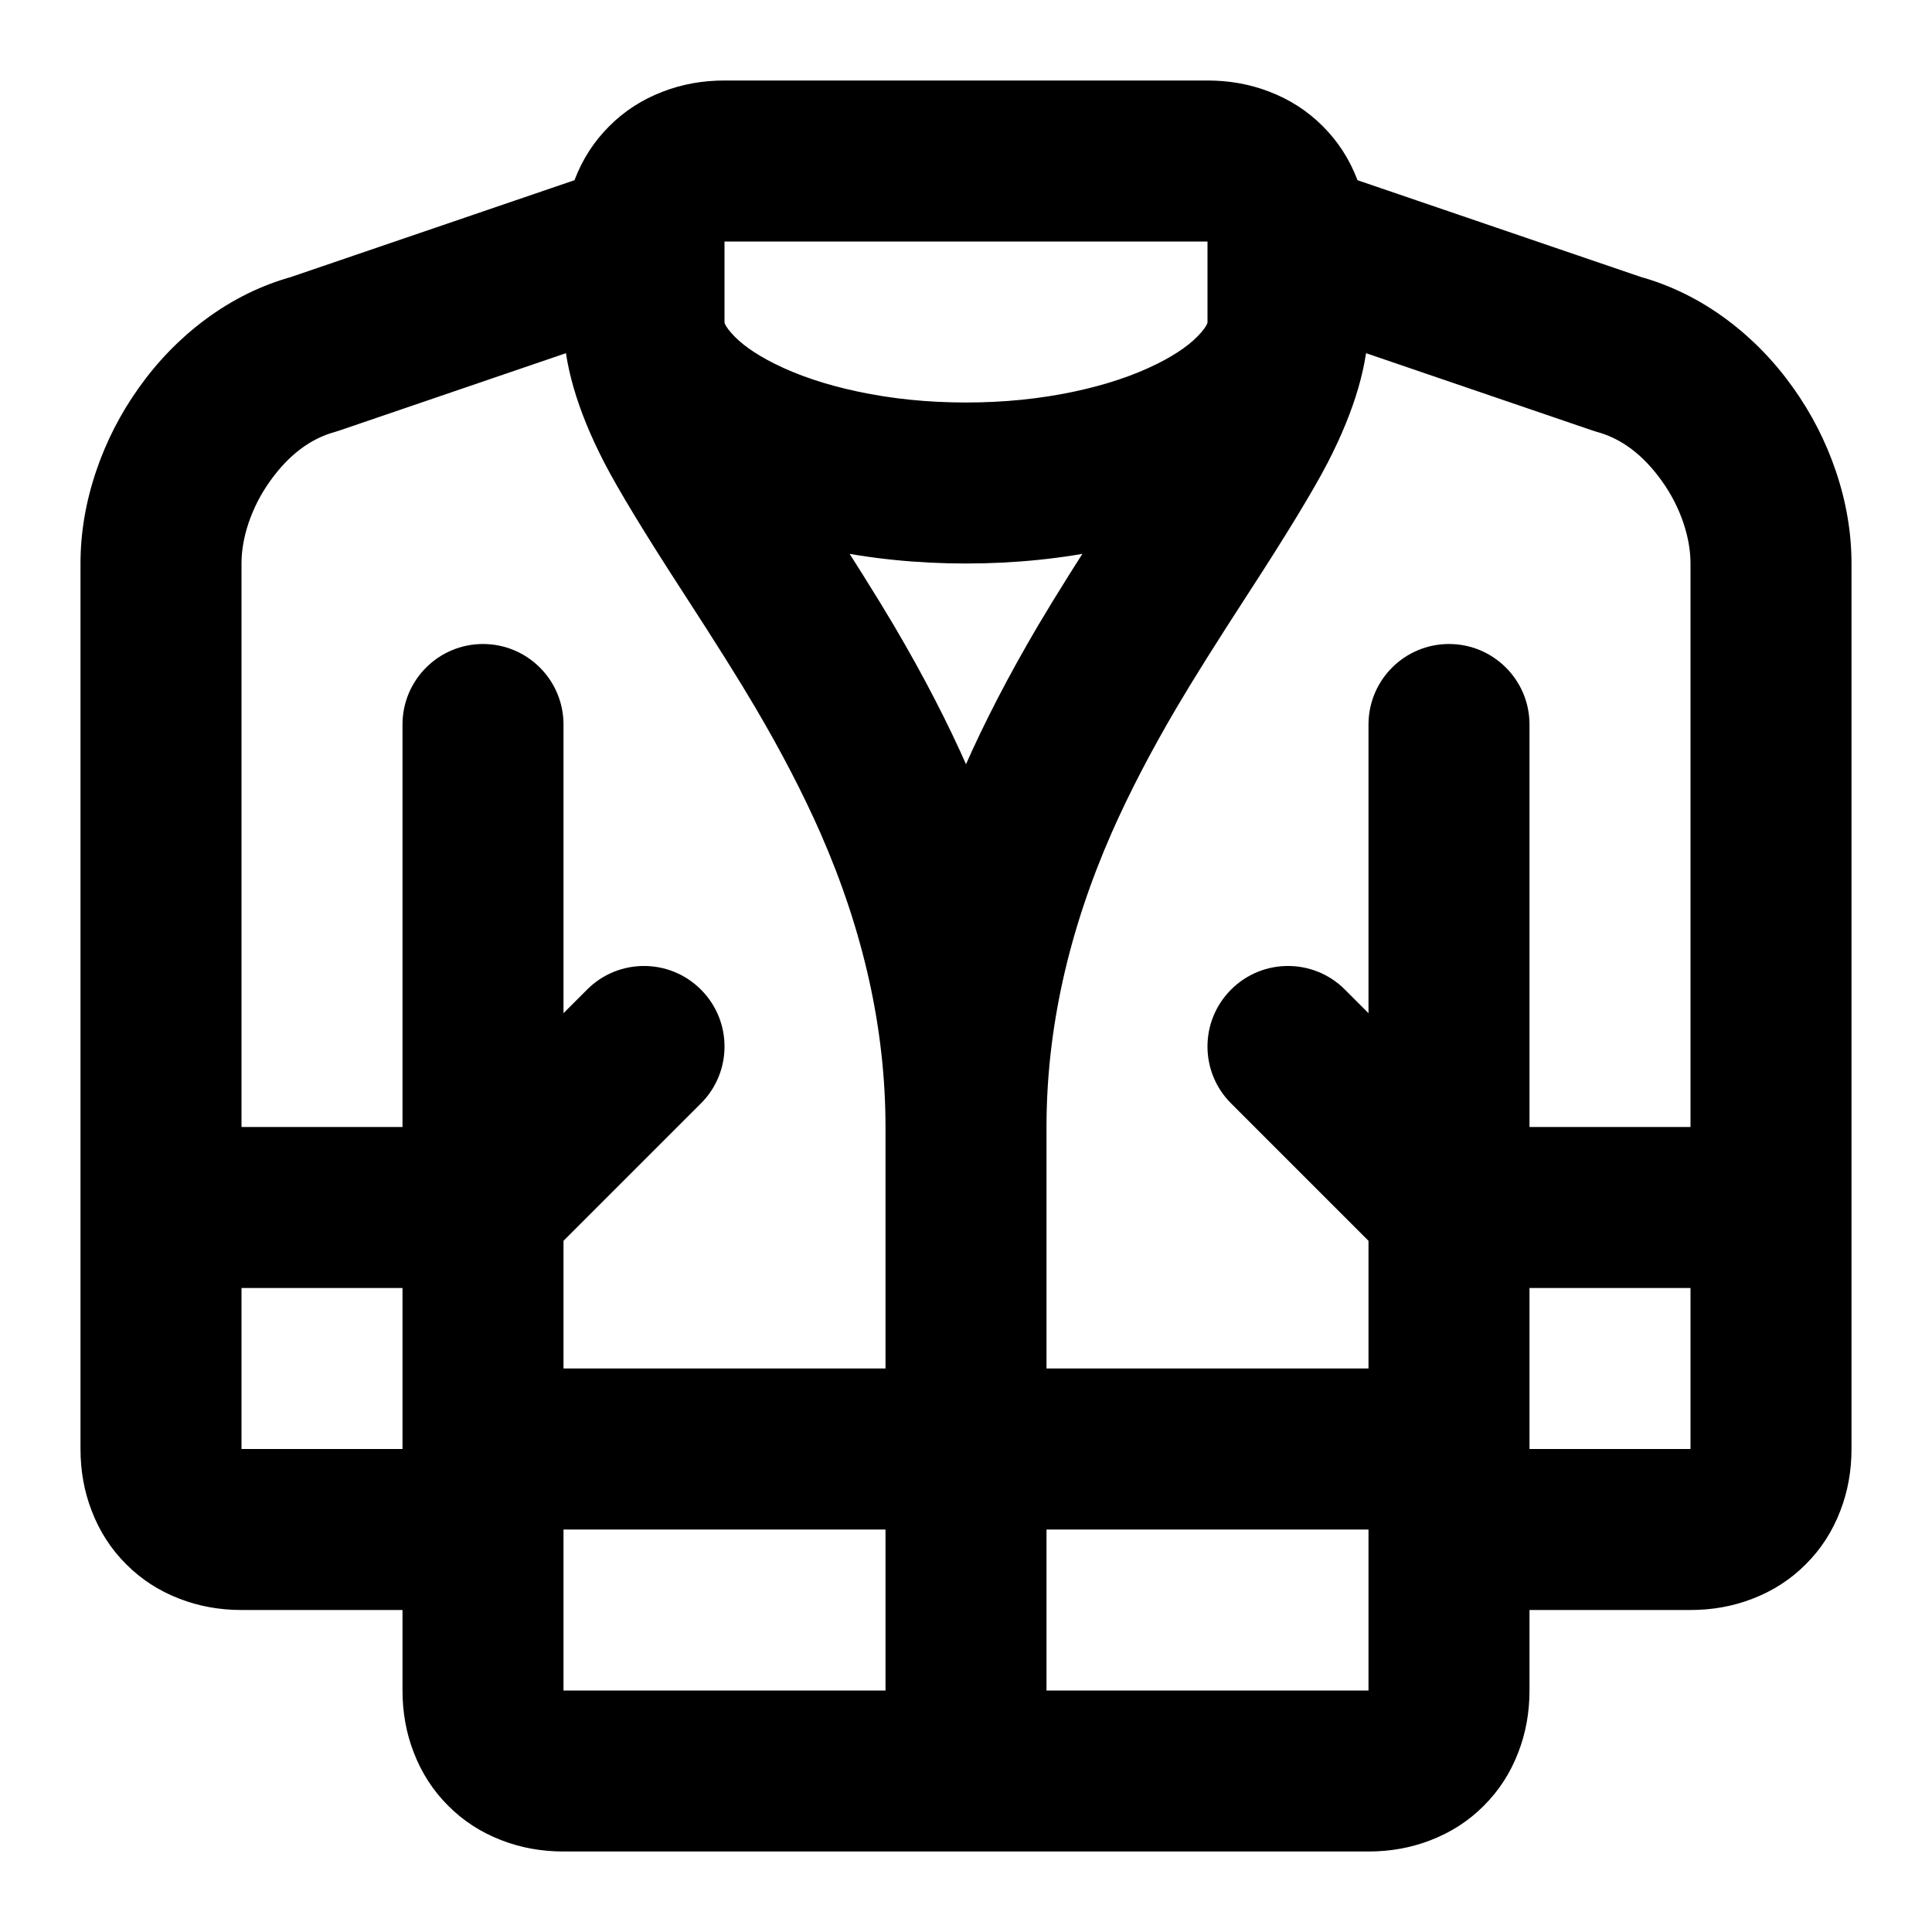
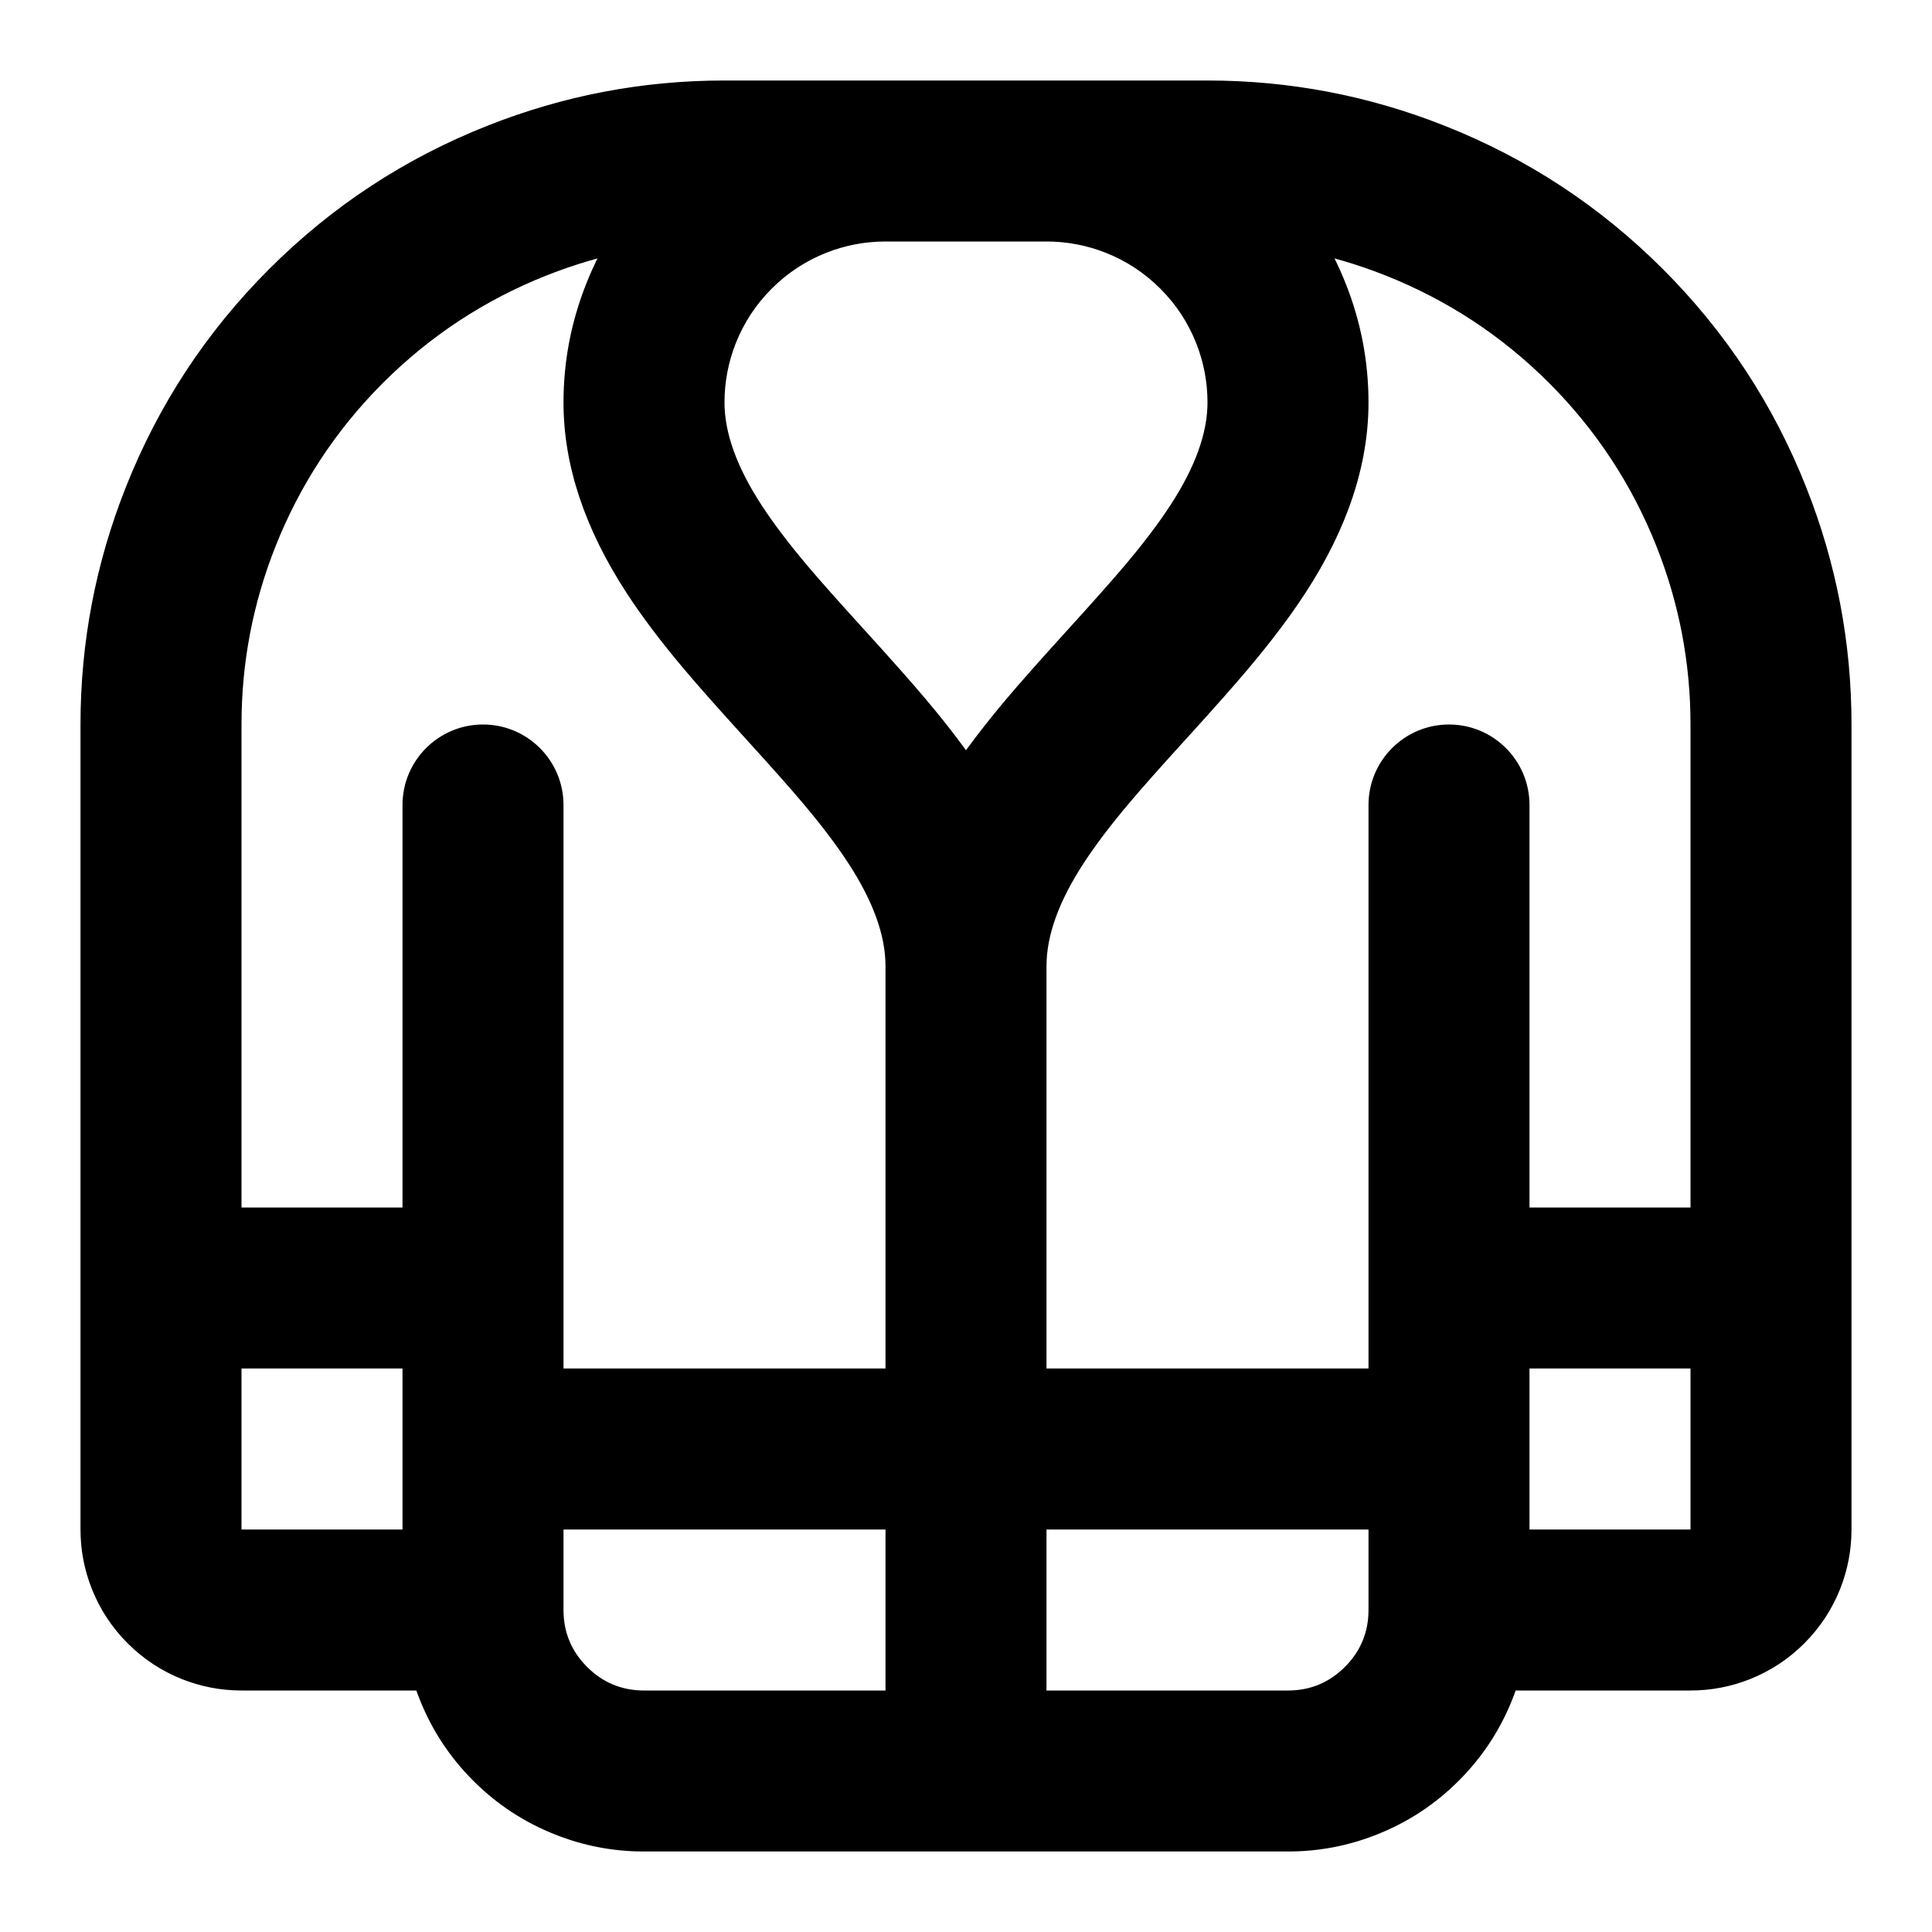
<svg xmlns="http://www.w3.org/2000/svg" width="24" height="24" viewBox="0 0 24 24">
-   <path d="M9 4C9 4.025 9.026 4.068 9.078 4.129C9.193 4.264 9.374 4.394 9.622 4.518C9.916 4.665 10.26 4.78 10.655 4.864C11.081 4.955 11.53 5 12 5C12.47 5 12.919 4.955 13.345 4.864C13.74 4.78 14.084 4.665 14.378 4.518C14.626 4.394 14.807 4.264 14.922 4.129C14.974 4.068 15 4.025 15 4L15 3C15 2.975 14.998 2.959 14.995 2.95C14.999 2.96 15.006 2.971 15.018 2.982C15.029 2.994 15.04 3.001 15.05 3.005C15.041 3.002 15.025 3 15 3L9 3C8.975 3 8.959 3.002 8.95 3.005C8.96 3.001 8.971 2.994 8.982 2.982C8.994 2.971 9.001 2.96 9.005 2.95C9.002 2.959 9 2.975 9 3L9 4ZM7 4L7 3C7 2.728 7.046 2.472 7.139 2.232C7.236 1.978 7.379 1.756 7.568 1.568C7.756 1.379 7.978 1.236 8.232 1.139C8.472 1.046 8.728 1 9 1L15 1C15.272 1 15.528 1.046 15.768 1.139C16.022 1.236 16.244 1.379 16.432 1.568C16.621 1.756 16.764 1.978 16.861 2.232C16.954 2.472 17 2.728 17 3L17 4C17 4.515 16.815 4.99 16.446 5.424C16.155 5.767 15.764 6.061 15.272 6.307C14.826 6.53 14.322 6.701 13.761 6.82C13.197 6.94 12.61 7 12 7C11.39 7 10.803 6.94 10.239 6.82C9.678 6.701 9.174 6.53 8.728 6.307C8.236 6.061 7.845 5.767 7.554 5.424C7.185 4.99 7 4.515 7 4ZM9 4C9 4.186 9.094 4.46 9.281 4.824C9.427 5.108 9.725 5.596 10.175 6.289C10.584 6.92 10.894 7.414 11.105 7.771C11.469 8.389 11.774 8.978 12.02 9.538C12.673 11.025 13 12.513 13 14L13 22C13 22.552 12.552 23 12 23C11.448 23 11 22.552 11 22L11 14C11 12.793 10.73 11.573 10.189 10.342C9.974 9.855 9.705 9.336 9.381 8.786C9.186 8.454 8.891 7.984 8.497 7.377C8.011 6.629 7.68 6.083 7.503 5.74C7.168 5.089 7 4.509 7 4C7 3.448 7.448 3 8 3C8.552 3 9 3.448 9 4ZM11 14C11 12.513 11.327 11.025 11.98 9.538C12.226 8.978 12.531 8.389 12.895 7.771C13.106 7.414 13.416 6.92 13.825 6.289C14.275 5.596 14.573 5.108 14.719 4.824C14.906 4.46 15 4.186 15 4C15 3.448 15.448 3 16 3C16.552 3 17 3.448 17 4C17 4.509 16.832 5.089 16.497 5.74C16.32 6.083 15.989 6.629 15.503 7.377C15.109 7.984 14.814 8.454 14.619 8.786C14.295 9.336 14.026 9.855 13.811 10.342C13.27 11.573 13 12.793 13 14C13 14.552 12.552 15 12 15C11.448 15 11 14.552 11 14ZM6 20L3 20C2.728 20 2.472 19.954 2.232 19.861C1.978 19.764 1.756 19.621 1.568 19.432C1.379 19.244 1.236 19.022 1.139 18.768C1.046 18.528 1 18.272 1 18L1 7C1 6.618 1.065 6.234 1.195 5.851C1.32 5.483 1.495 5.14 1.722 4.821C1.956 4.491 2.229 4.21 2.54 3.977C2.881 3.722 3.246 3.542 3.637 3.435L3.9 4.4L3.577 3.454L7.677 2.054C8.2 1.875 8.768 2.154 8.946 2.677C9.125 3.2 8.846 3.768 8.323 3.946L4.223 5.346C4.203 5.353 4.183 5.359 4.163 5.365C3.854 5.449 3.584 5.654 3.353 5.979C3.239 6.139 3.151 6.311 3.089 6.493C3.03 6.668 3 6.837 3 7L3 18C3 18.025 3.002 18.041 3.005 18.05C3.001 18.04 2.994 18.029 2.982 18.018C2.971 18.006 2.96 17.999 2.95 17.995C2.959 17.998 2.975 18 3 18L6 18C6.552 18 7 18.448 7 19C7 19.552 6.552 20 6 20ZM19 9L19 21C19 21.272 18.954 21.528 18.861 21.768C18.764 22.022 18.621 22.244 18.432 22.432C18.244 22.621 18.022 22.764 17.768 22.861C17.528 22.954 17.272 23 17 23L7 23C6.728 23 6.472 22.954 6.232 22.861C5.978 22.764 5.756 22.621 5.568 22.432C5.379 22.244 5.236 22.022 5.139 21.768C5.046 21.528 5 21.272 5 21L5 9C5 8.448 5.448 8 6 8C6.552 8 7 8.448 7 9L7 21C7 21.025 7.002 21.041 7.005 21.05C7.001 21.04 6.994 21.029 6.982 21.018C6.971 21.006 6.96 20.999 6.95 20.995C6.959 20.998 6.975 21 7 21L17 21C17.025 21 17.041 20.998 17.05 20.995C17.04 20.999 17.029 21.006 17.018 21.018C17.006 21.029 16.999 21.04 16.995 21.05C16.998 21.041 17 21.025 17 21L17 9C17 8.448 17.448 8 18 8C18.552 8 19 8.448 19 9ZM16.323 2.054L20.423 3.454L20.1 4.4L20.363 3.435C20.754 3.542 21.119 3.722 21.46 3.977C21.771 4.21 22.044 4.491 22.278 4.821C22.505 5.14 22.68 5.483 22.805 5.851C22.935 6.234 23 6.618 23 7L23 18C23 18.272 22.954 18.528 22.861 18.768C22.764 19.022 22.621 19.244 22.432 19.432C22.244 19.621 22.022 19.764 21.768 19.861C21.528 19.954 21.272 20 21 20L18 20C17.448 20 17 19.552 17 19C17 18.448 17.448 18 18 18L21 18C21.025 18 21.041 17.998 21.05 17.995C21.04 17.999 21.029 18.006 21.018 18.018C21.006 18.029 20.999 18.04 20.995 18.05C20.998 18.041 21 18.025 21 18L21 7C21 6.837 20.97 6.668 20.911 6.493C20.849 6.311 20.761 6.139 20.647 5.979C20.416 5.654 20.146 5.449 19.837 5.365C19.817 5.359 19.797 5.353 19.777 5.346L15.677 3.946C15.154 3.768 14.875 3.2 15.054 2.677C15.232 2.154 15.8 1.875 16.323 2.054ZM2 14L6 14L6 15L5.293 14.293L7.293 12.293C7.683 11.902 8.317 11.902 8.707 12.293C9.098 12.683 9.098 13.317 8.707 13.707L6.707 15.707C6.52 15.895 6.265 16 6 16L2 16C1.448 16 1 15.552 1 15C1 14.448 1.448 14 2 14ZM22 16L18 16C17.735 16 17.48 15.895 17.293 15.707L15.293 13.707C14.902 13.317 14.902 12.683 15.293 12.293C15.683 11.902 16.317 11.902 16.707 12.293L18.707 14.293L18 15L18 14L22 14C22.552 14 23 14.448 23 15C23 15.552 22.552 16 22 16ZM6 17L18 17C18.552 17 19 17.448 19 18C19 18.552 18.552 19 18 19L6 19C5.448 19 5 18.552 5 18C5 17.448 5.448 17 6 17Z" />
+   <path d="M11 3C10.746 3 10.5 3.047 10.264 3.14C10.007 3.242 9.781 3.391 9.586 3.586C9.391 3.781 9.242 4.007 9.14 4.264C9.047 4.5 9 4.746 9 5C9 5.38 9.154 5.806 9.463 6.279C9.607 6.5 9.796 6.75 10.03 7.027C10.178 7.203 10.415 7.47 10.74 7.827C11.082 8.203 11.335 8.489 11.499 8.684C11.786 9.024 12.024 9.339 12.213 9.629C12.738 10.434 13 11.224 13 12L12 12L11 12C11 11.224 11.262 10.434 11.787 9.629C11.976 9.339 12.214 9.024 12.501 8.684C12.665 8.489 12.918 8.203 13.26 7.827C13.585 7.47 13.821 7.203 13.97 7.027C14.204 6.75 14.393 6.5 14.537 6.279C14.846 5.806 15 5.38 15 5C15 4.746 14.953 4.5 14.86 4.264C14.758 4.007 14.609 3.781 14.414 3.586C14.219 3.391 13.993 3.242 13.736 3.14C13.5 3.047 13.254 3 13 3C12.448 3 12 2.552 12 2C12 1.448 12.448 1 13 1C13.509 1 13.999 1.094 14.472 1.281C14.986 1.484 15.438 1.781 15.828 2.172C16.219 2.562 16.516 3.014 16.719 3.528C16.906 4.001 17 4.491 17 5C17 5.776 16.738 6.566 16.213 7.371C16.024 7.661 15.786 7.976 15.499 8.316C15.335 8.511 15.082 8.797 14.74 9.173C14.415 9.53 14.178 9.797 14.03 9.973C13.796 10.25 13.607 10.5 13.463 10.721C13.154 11.194 13 11.62 13 12C13 12.552 12.552 13 12 13C11.448 13 11 12.552 11 12C11 11.62 10.846 11.194 10.537 10.721C10.393 10.5 10.204 10.25 9.97 9.973C9.822 9.797 9.585 9.53 9.26 9.173C8.918 8.797 8.665 8.511 8.501 8.316C8.214 7.976 7.976 7.661 7.787 7.371C7.262 6.566 7 5.776 7 5C7 4.491 7.094 4.001 7.281 3.528C7.484 3.014 7.781 2.562 8.172 2.172C8.562 1.781 9.014 1.484 9.528 1.281C10.001 1.094 10.491 1 11 1C11.552 1 12 1.448 12 2C12 2.552 11.552 3 11 3ZM13 12L13 22C13 22.552 12.552 23 12 23C11.448 23 11 22.552 11 22L11 12C11 11.448 11.448 11 12 11C12.552 11 13 11.448 13 12ZM19 10L19 20C19 20.381 18.93 20.75 18.789 21.104C18.637 21.489 18.414 21.828 18.121 22.121C17.828 22.414 17.489 22.637 17.104 22.789C16.75 22.93 16.381 23 16 23L8 23C7.619 23 7.25 22.93 6.896 22.789C6.511 22.637 6.172 22.414 5.879 22.121C5.586 21.828 5.363 21.489 5.211 21.104C5.07 20.75 5 20.381 5 20L5 10C5 9.448 5.448 9 6 9C6.552 9 7 9.448 7 10L7 20C7 20.276 7.098 20.512 7.293 20.707C7.488 20.902 7.724 21 8 21L16 21C16.276 21 16.512 20.902 16.707 20.707C16.902 20.512 17 20.276 17 20L17 10C17 9.448 17.448 9 18 9C18.552 9 19 9.448 19 10ZM18 19L21 19L21 19L21 9C21 8.237 20.86 7.501 20.579 6.791C20.274 6.021 19.828 5.343 19.243 4.757C18.657 4.172 17.979 3.726 17.209 3.421C16.499 3.14 15.763 3 15 3L9 3C8.237 3 7.501 3.14 6.791 3.421C6.021 3.726 5.343 4.172 4.757 4.757C4.172 5.343 3.726 6.021 3.421 6.791C3.14 7.501 3 8.237 3 9L3 19L3 19L6 19C6.552 19 7 19.448 7 20C7 20.552 6.552 21 6 21L3 21C2.746 21 2.5 20.953 2.264 20.86C2.007 20.758 1.781 20.609 1.586 20.414C1.391 20.219 1.242 19.993 1.14 19.736C1.047 19.5 1 19.254 1 19L1 9C1 7.983 1.187 7.001 1.562 6.055C1.968 5.028 2.562 4.124 3.343 3.343C4.124 2.562 5.028 1.968 6.055 1.562C7.001 1.187 7.983 1 9 1L15 1C16.017 1 16.999 1.187 17.945 1.562C18.972 1.968 19.876 2.562 20.657 3.343C21.438 4.124 22.032 5.028 22.438 6.055C22.813 7.001 23 7.983 23 9L23 19C23 19.254 22.953 19.5 22.86 19.736C22.758 19.993 22.609 20.219 22.414 20.414C22.219 20.609 21.993 20.758 21.736 20.86C21.5 20.953 21.254 21 21 21L18 21C17.448 21 17 20.552 17 20C17 19.448 17.448 19 18 19ZM2 15L6 15C6.552 15 7 15.448 7 16C7 16.552 6.552 17 6 17L2 17C1.448 17 1 16.552 1 16C1 15.448 1.448 15 2 15ZM22 17L18 17C17.448 17 17 16.552 17 16C17 15.448 17.448 15 18 15L22 15C22.552 15 23 15.448 23 16C23 16.552 22.552 17 22 17ZM6 17L18 17C18.552 17 19 17.448 19 18C19 18.552 18.552 19 18 19L6 19C5.448 19 5 18.552 5 18C5 17.448 5.448 17 6 17Z" />
</svg>
